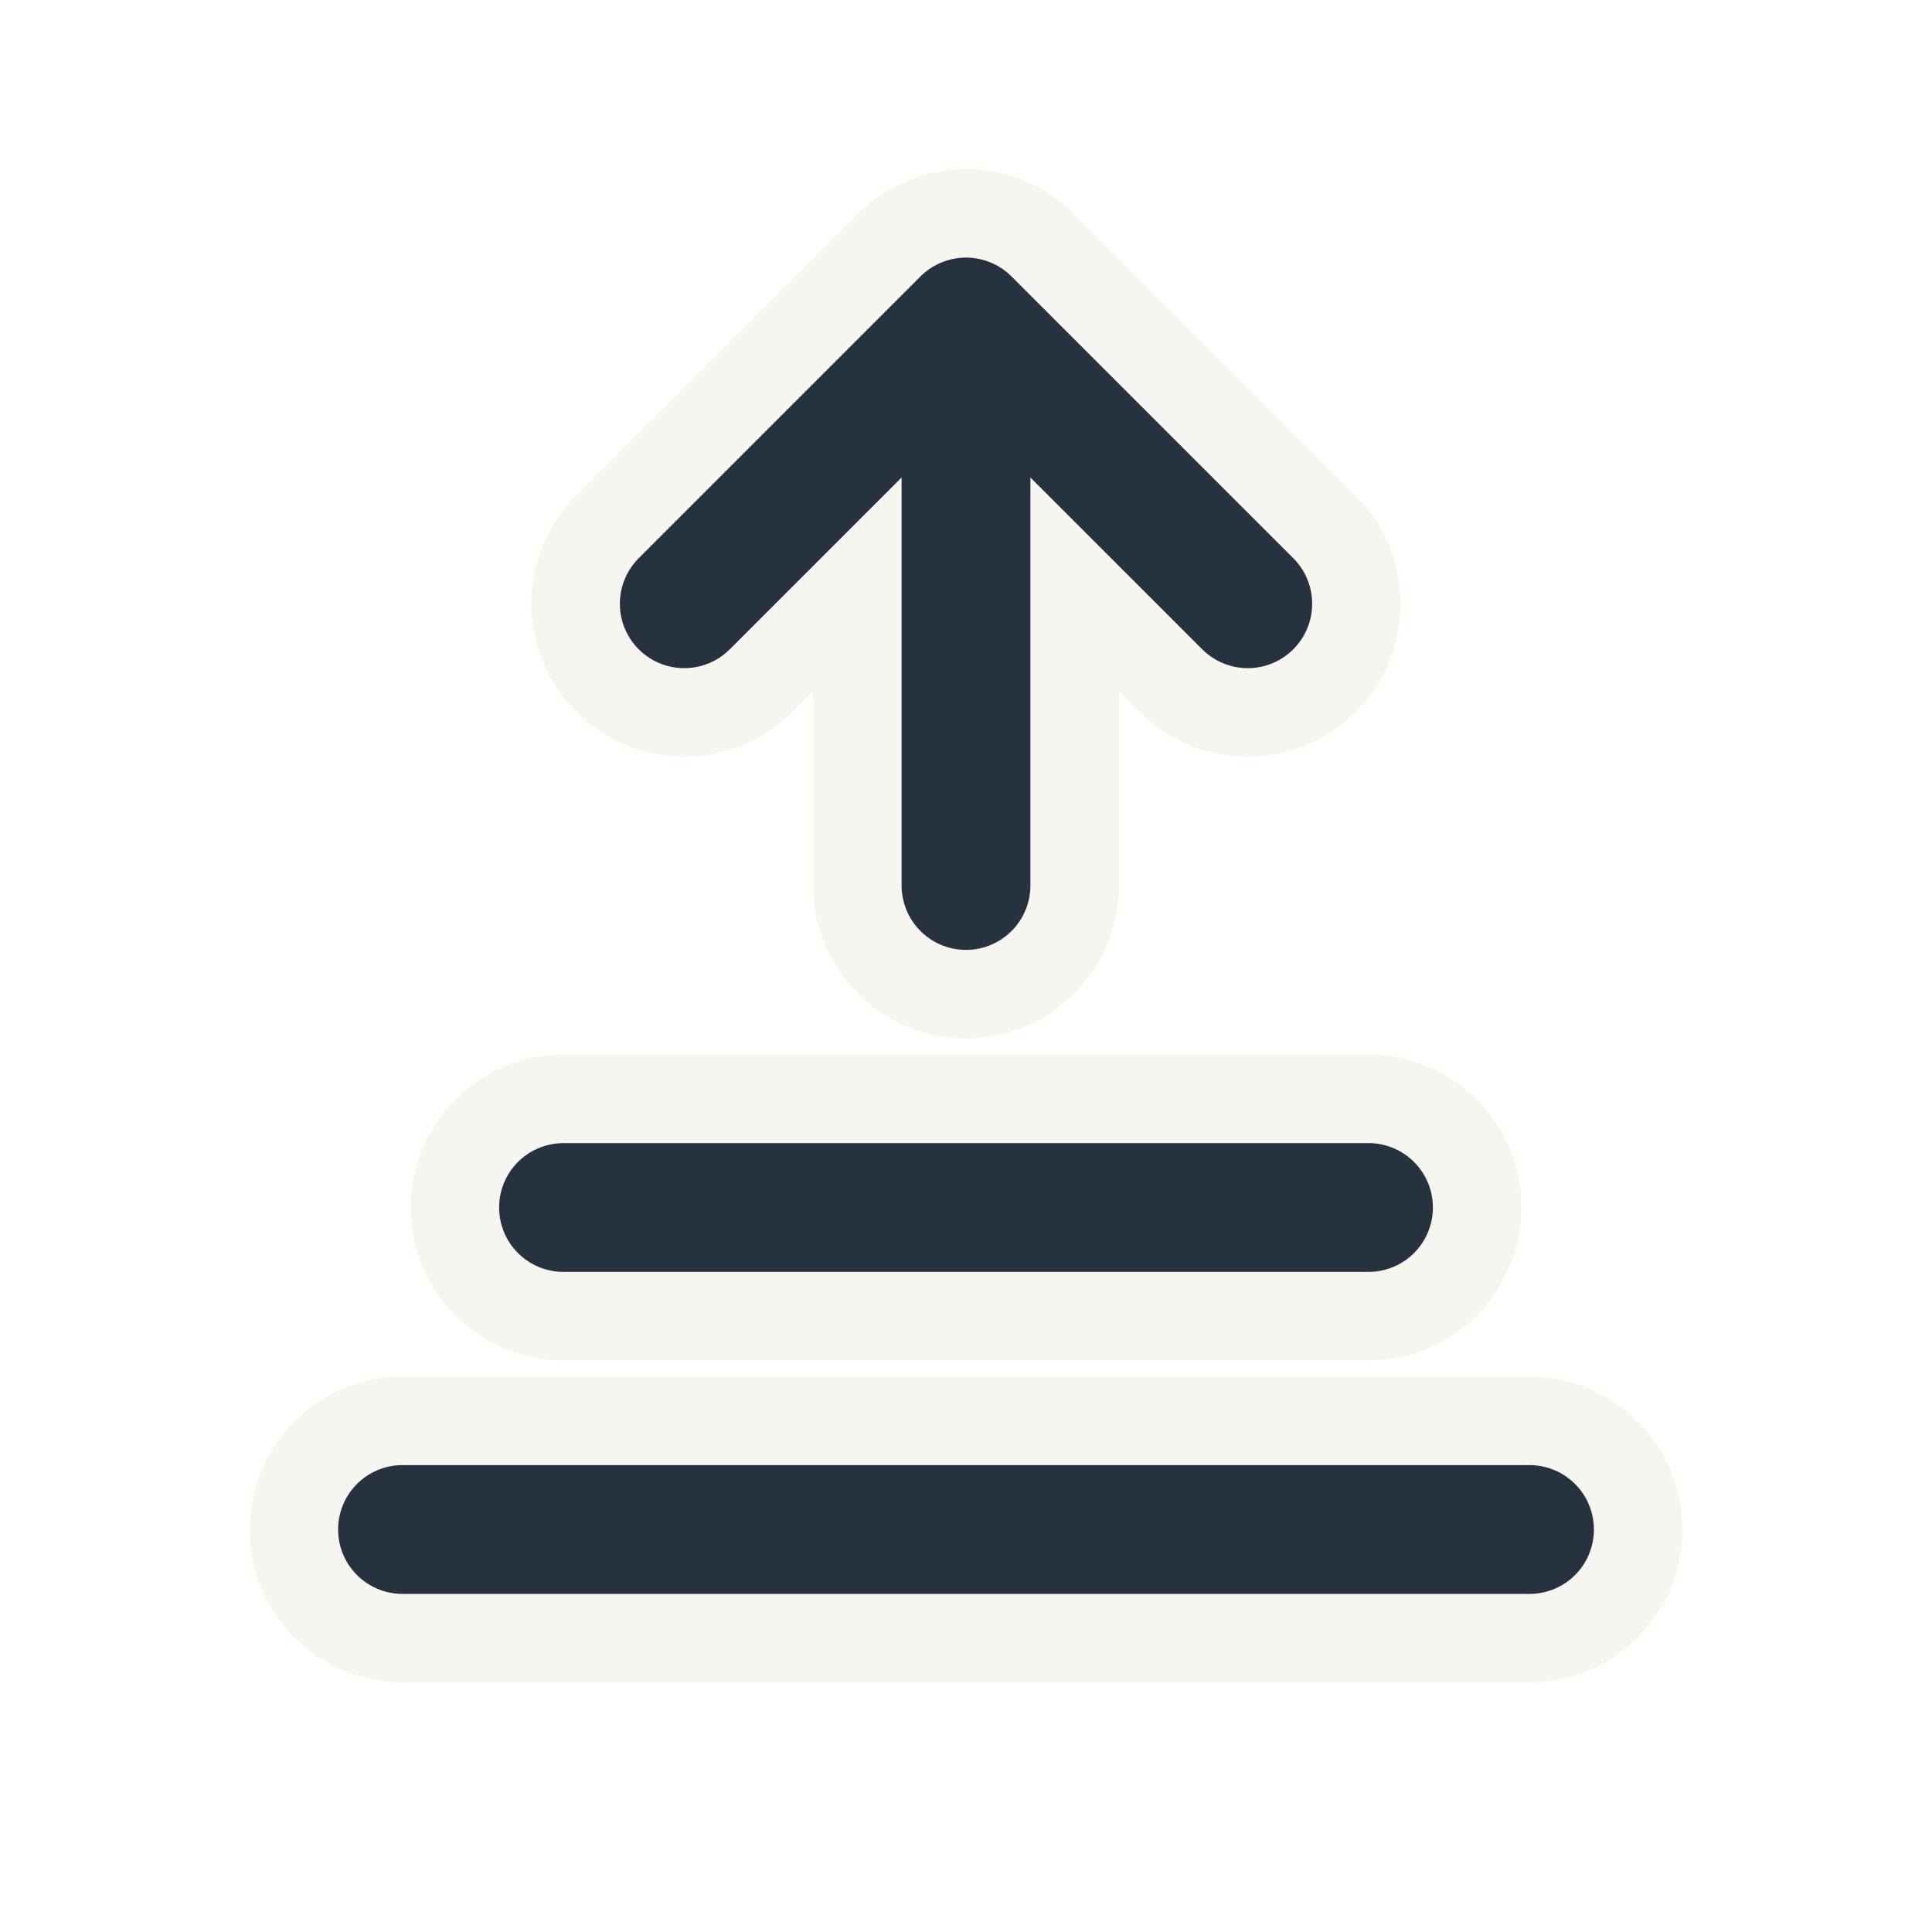
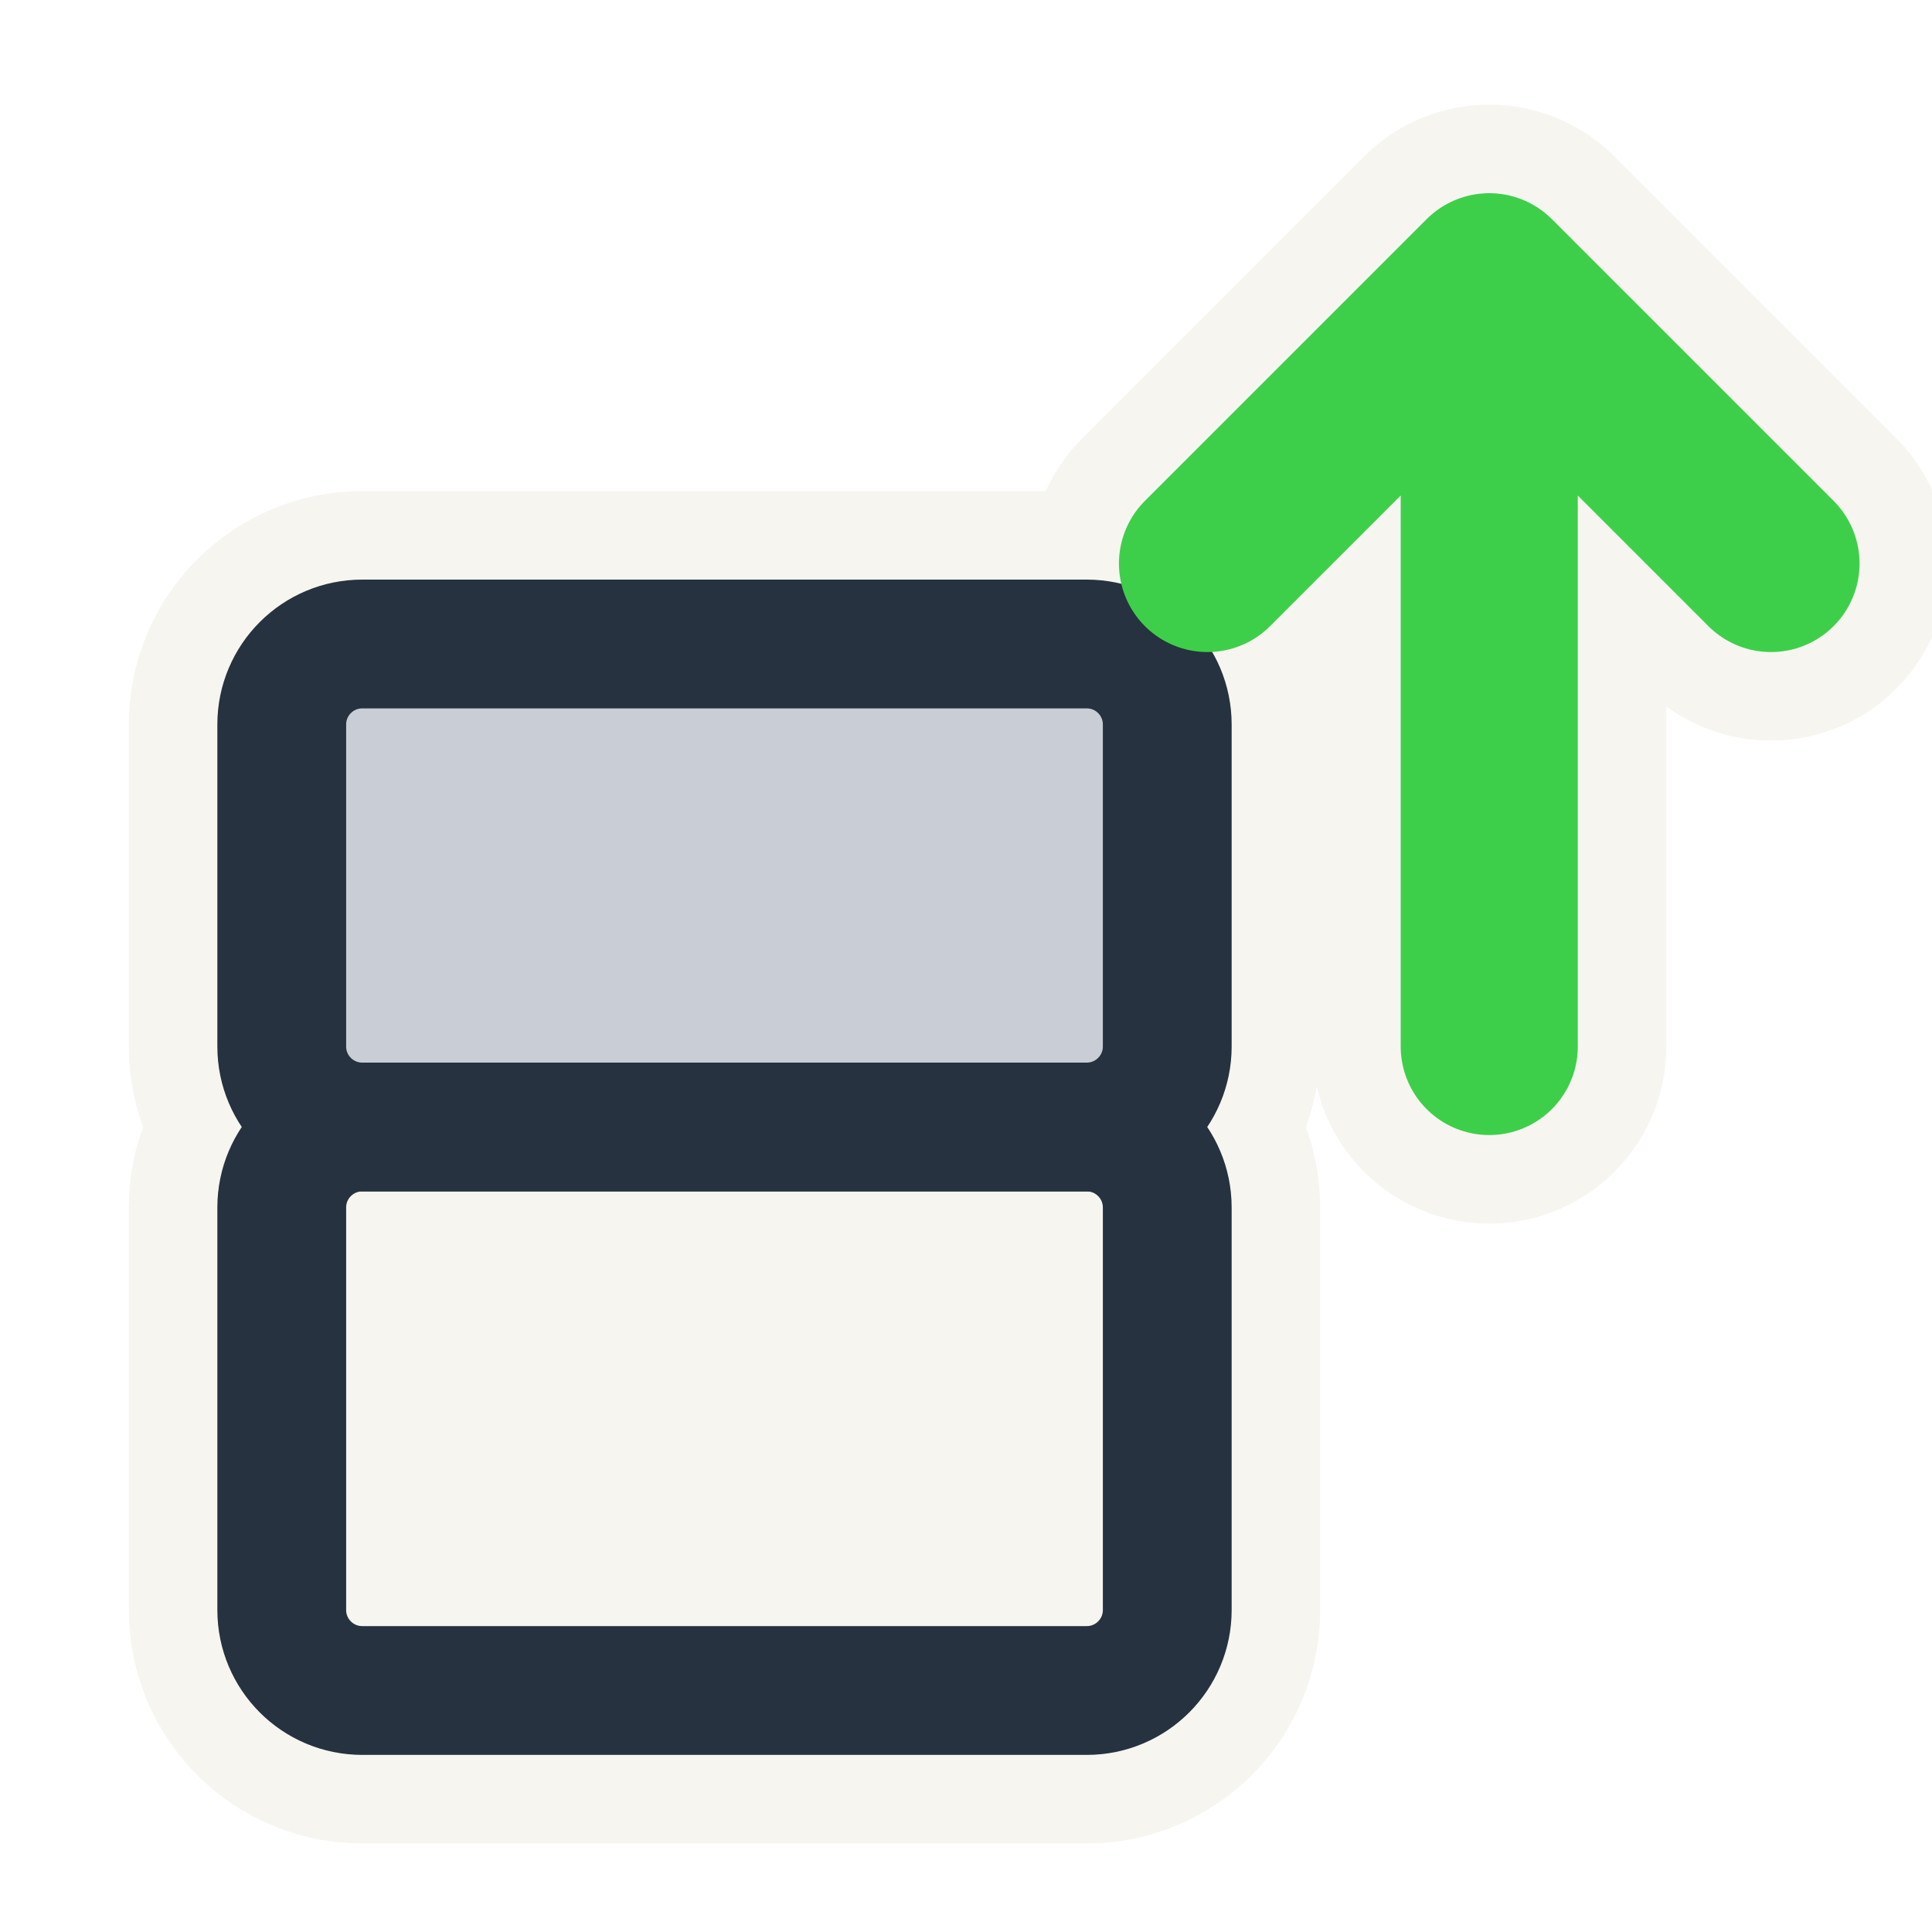
<svg xmlns="http://www.w3.org/2000/svg" width="24" height="24" viewBox="0 0 24 24">
-   <g id="halo" fill="none" stroke="#f6f5f0" stroke-width="3.8" stroke-linecap="round" stroke-linejoin="round">
-     <path d="M5 19 H19 M7 15 H17 M12 4 V11 M8.5 7.5 L12 4 L15.5 7.5" />
+   <g id="halo">
+     <rect x="3.5" y="14" width="11" height="7" rx="1" fill="#f6f5f0" stroke="#f6f5f0" stroke-width="3.8" stroke-linecap="round" stroke-linejoin="round" />
+     <rect x="3.5" y="8" width="11" height="6" rx="1" fill="#f6f5f0" stroke="#f6f5f0" stroke-width="3.8" stroke-linecap="round" stroke-linejoin="round" />
+     <path d="M18.5 13 V3.5 M15 7 L18.5 3.5 L22 7" fill="none" stroke="#f6f5f0" stroke-width="4.4" stroke-linecap="round" stroke-linejoin="round" />
+     <path d="M18.5 13 V3.5 M15 7 L18.5 3.5 L22 7" fill="none" stroke="#f6f5f0" stroke-width="2.2" stroke-linejoin="round" />
  </g>
-   <g id="art" fill="none" stroke="#26323f" stroke-width="1.6" stroke-linecap="round" stroke-linejoin="round">
-     <path d="M5 19 H19 M7 15 H17 M12 4 V11 M8.5 7.5 L12 4 L15.5 7.5" />
+   <g id="art">
+     <rect x="3.5" y="14" width="11" height="7" rx="1" fill="#f6f5f0" stroke="#26323f" stroke-width="1.6" stroke-linecap="round" stroke-linejoin="round" />
+     <rect x="3.5" y="8" width="11" height="6" rx="1" fill="#c9ced6" stroke="#26323f" stroke-width="1.6" stroke-linecap="round" stroke-linejoin="round" />
+     <path d="M18.5 13 V3.5 M15 7 L18.5 3.5 L22 7" fill="none" stroke="#3ecf4a" stroke-width="2.2" stroke-linecap="round" stroke-linejoin="round" />
+     <path d="M18.5 13 V3.5 M15 7 L18.5 3.5 L22 7" fill="none" />
  </g>
</svg>
